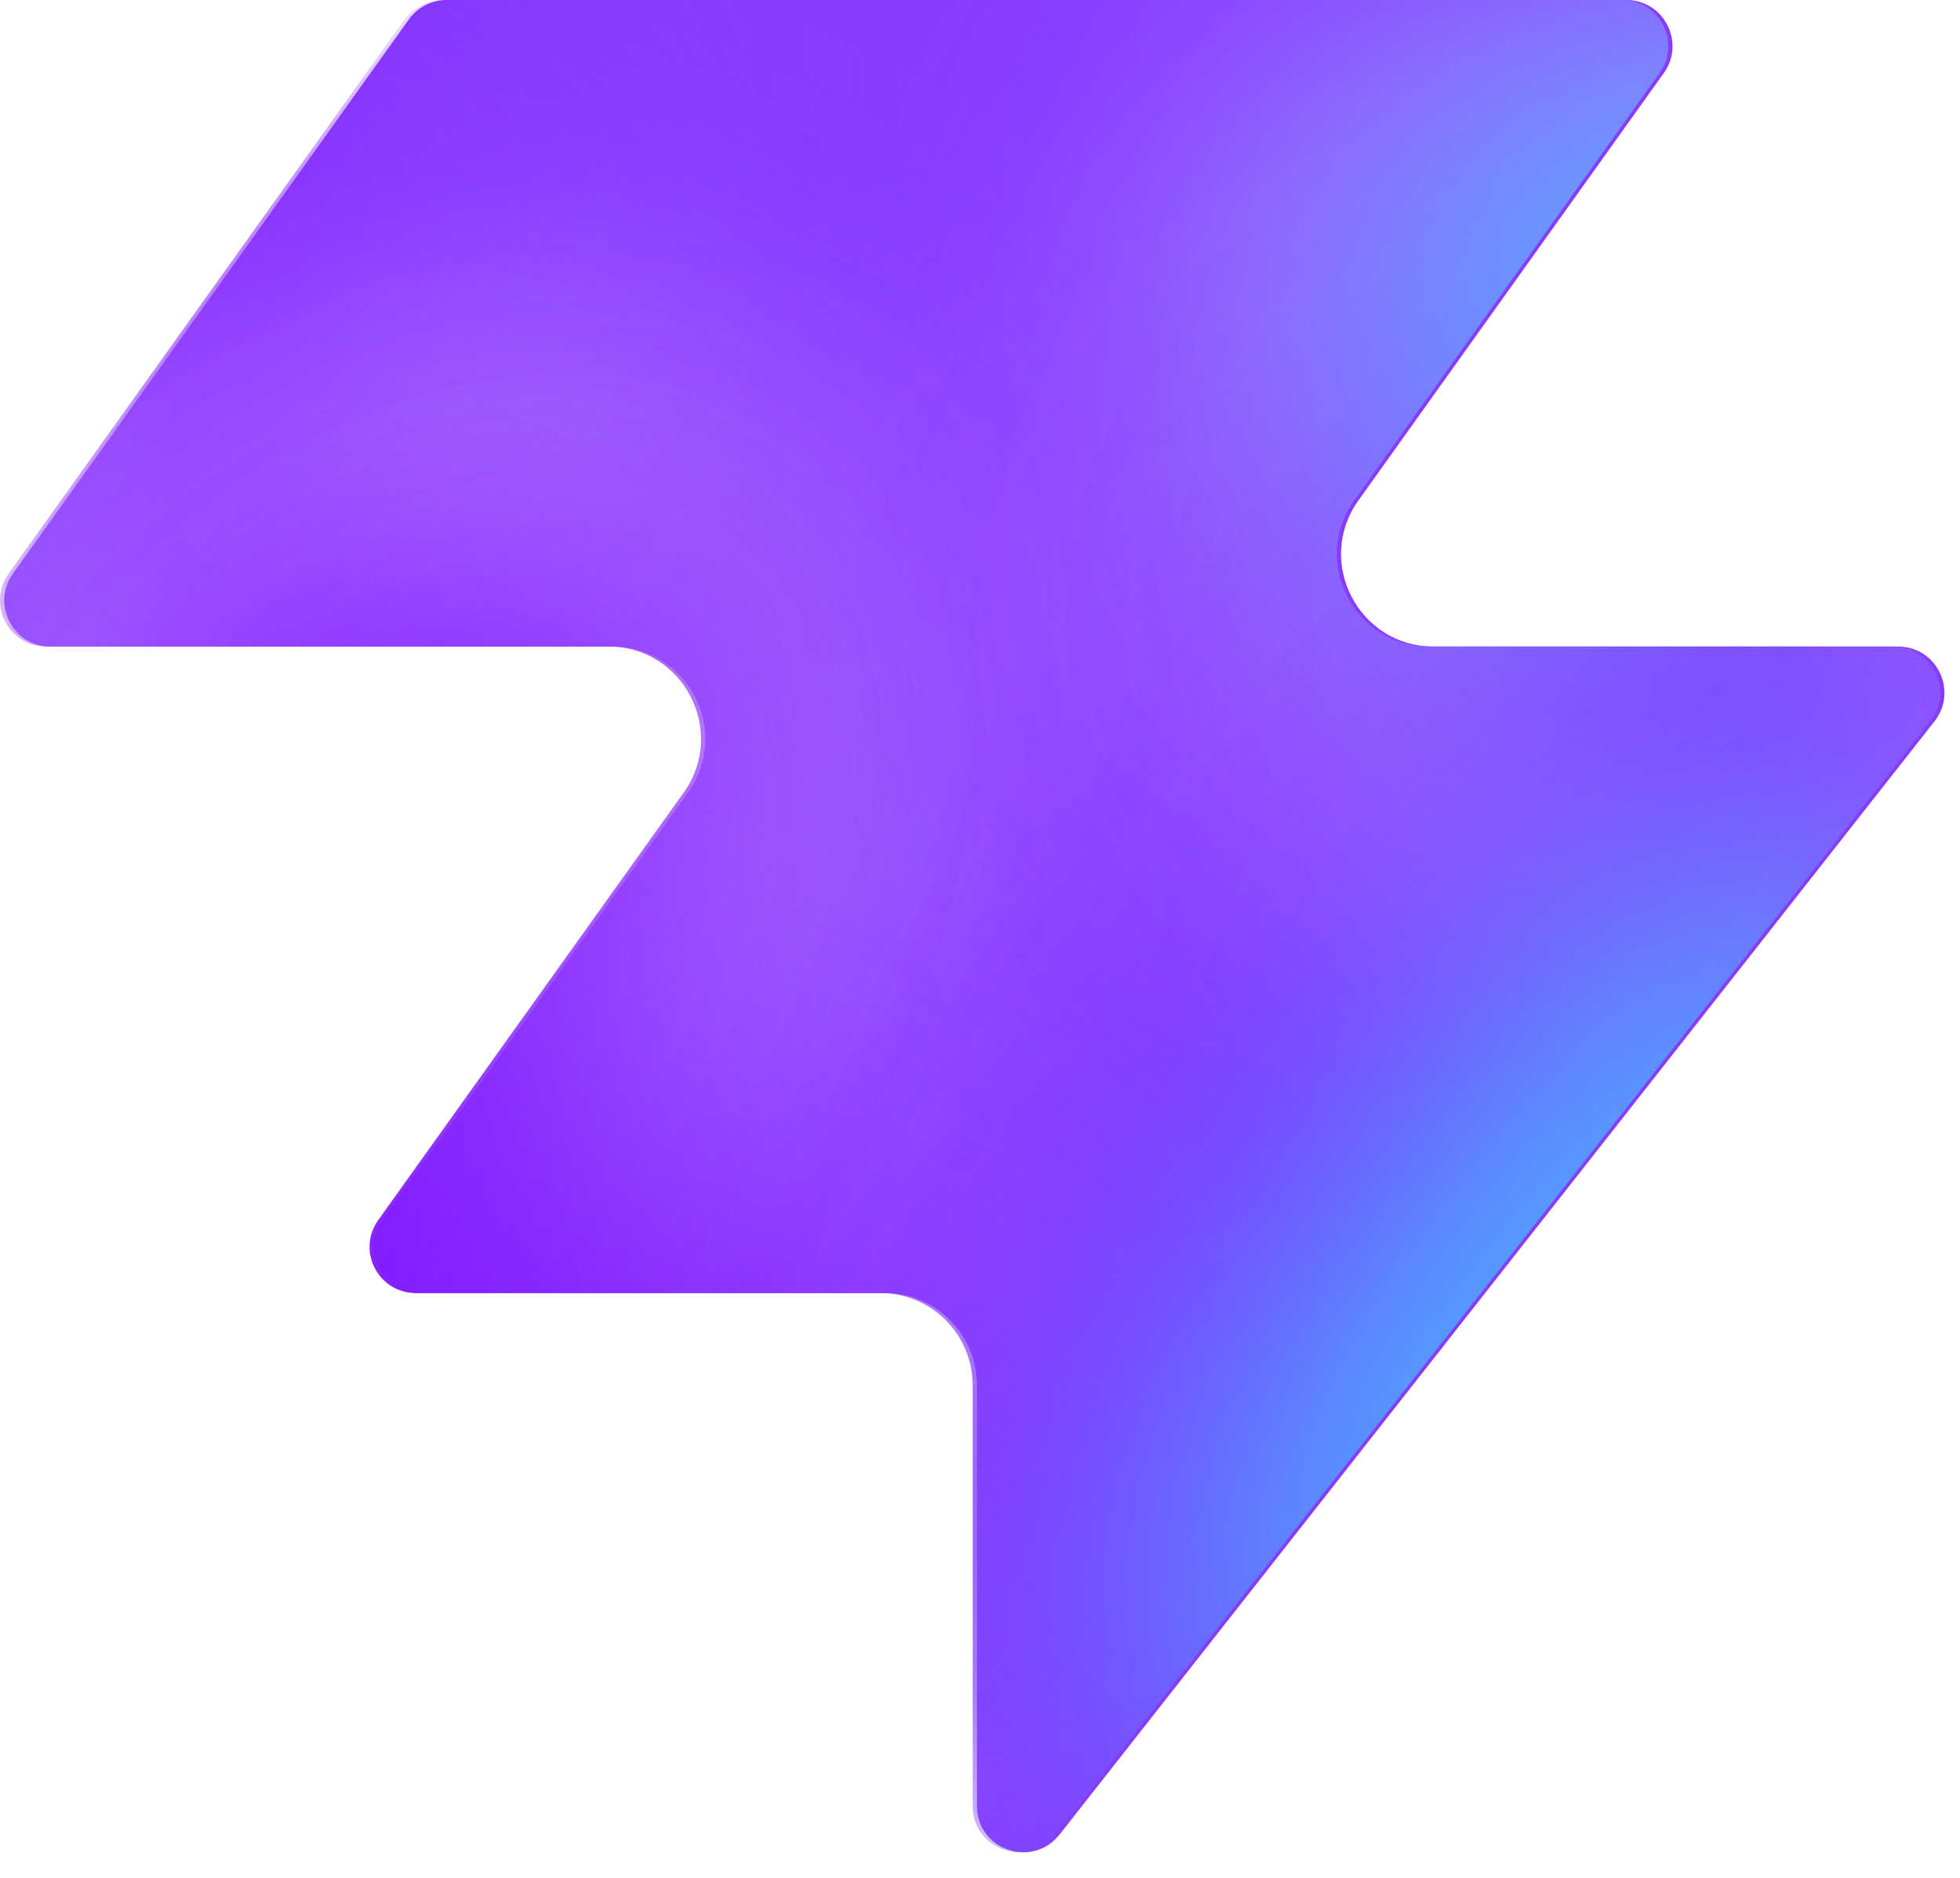
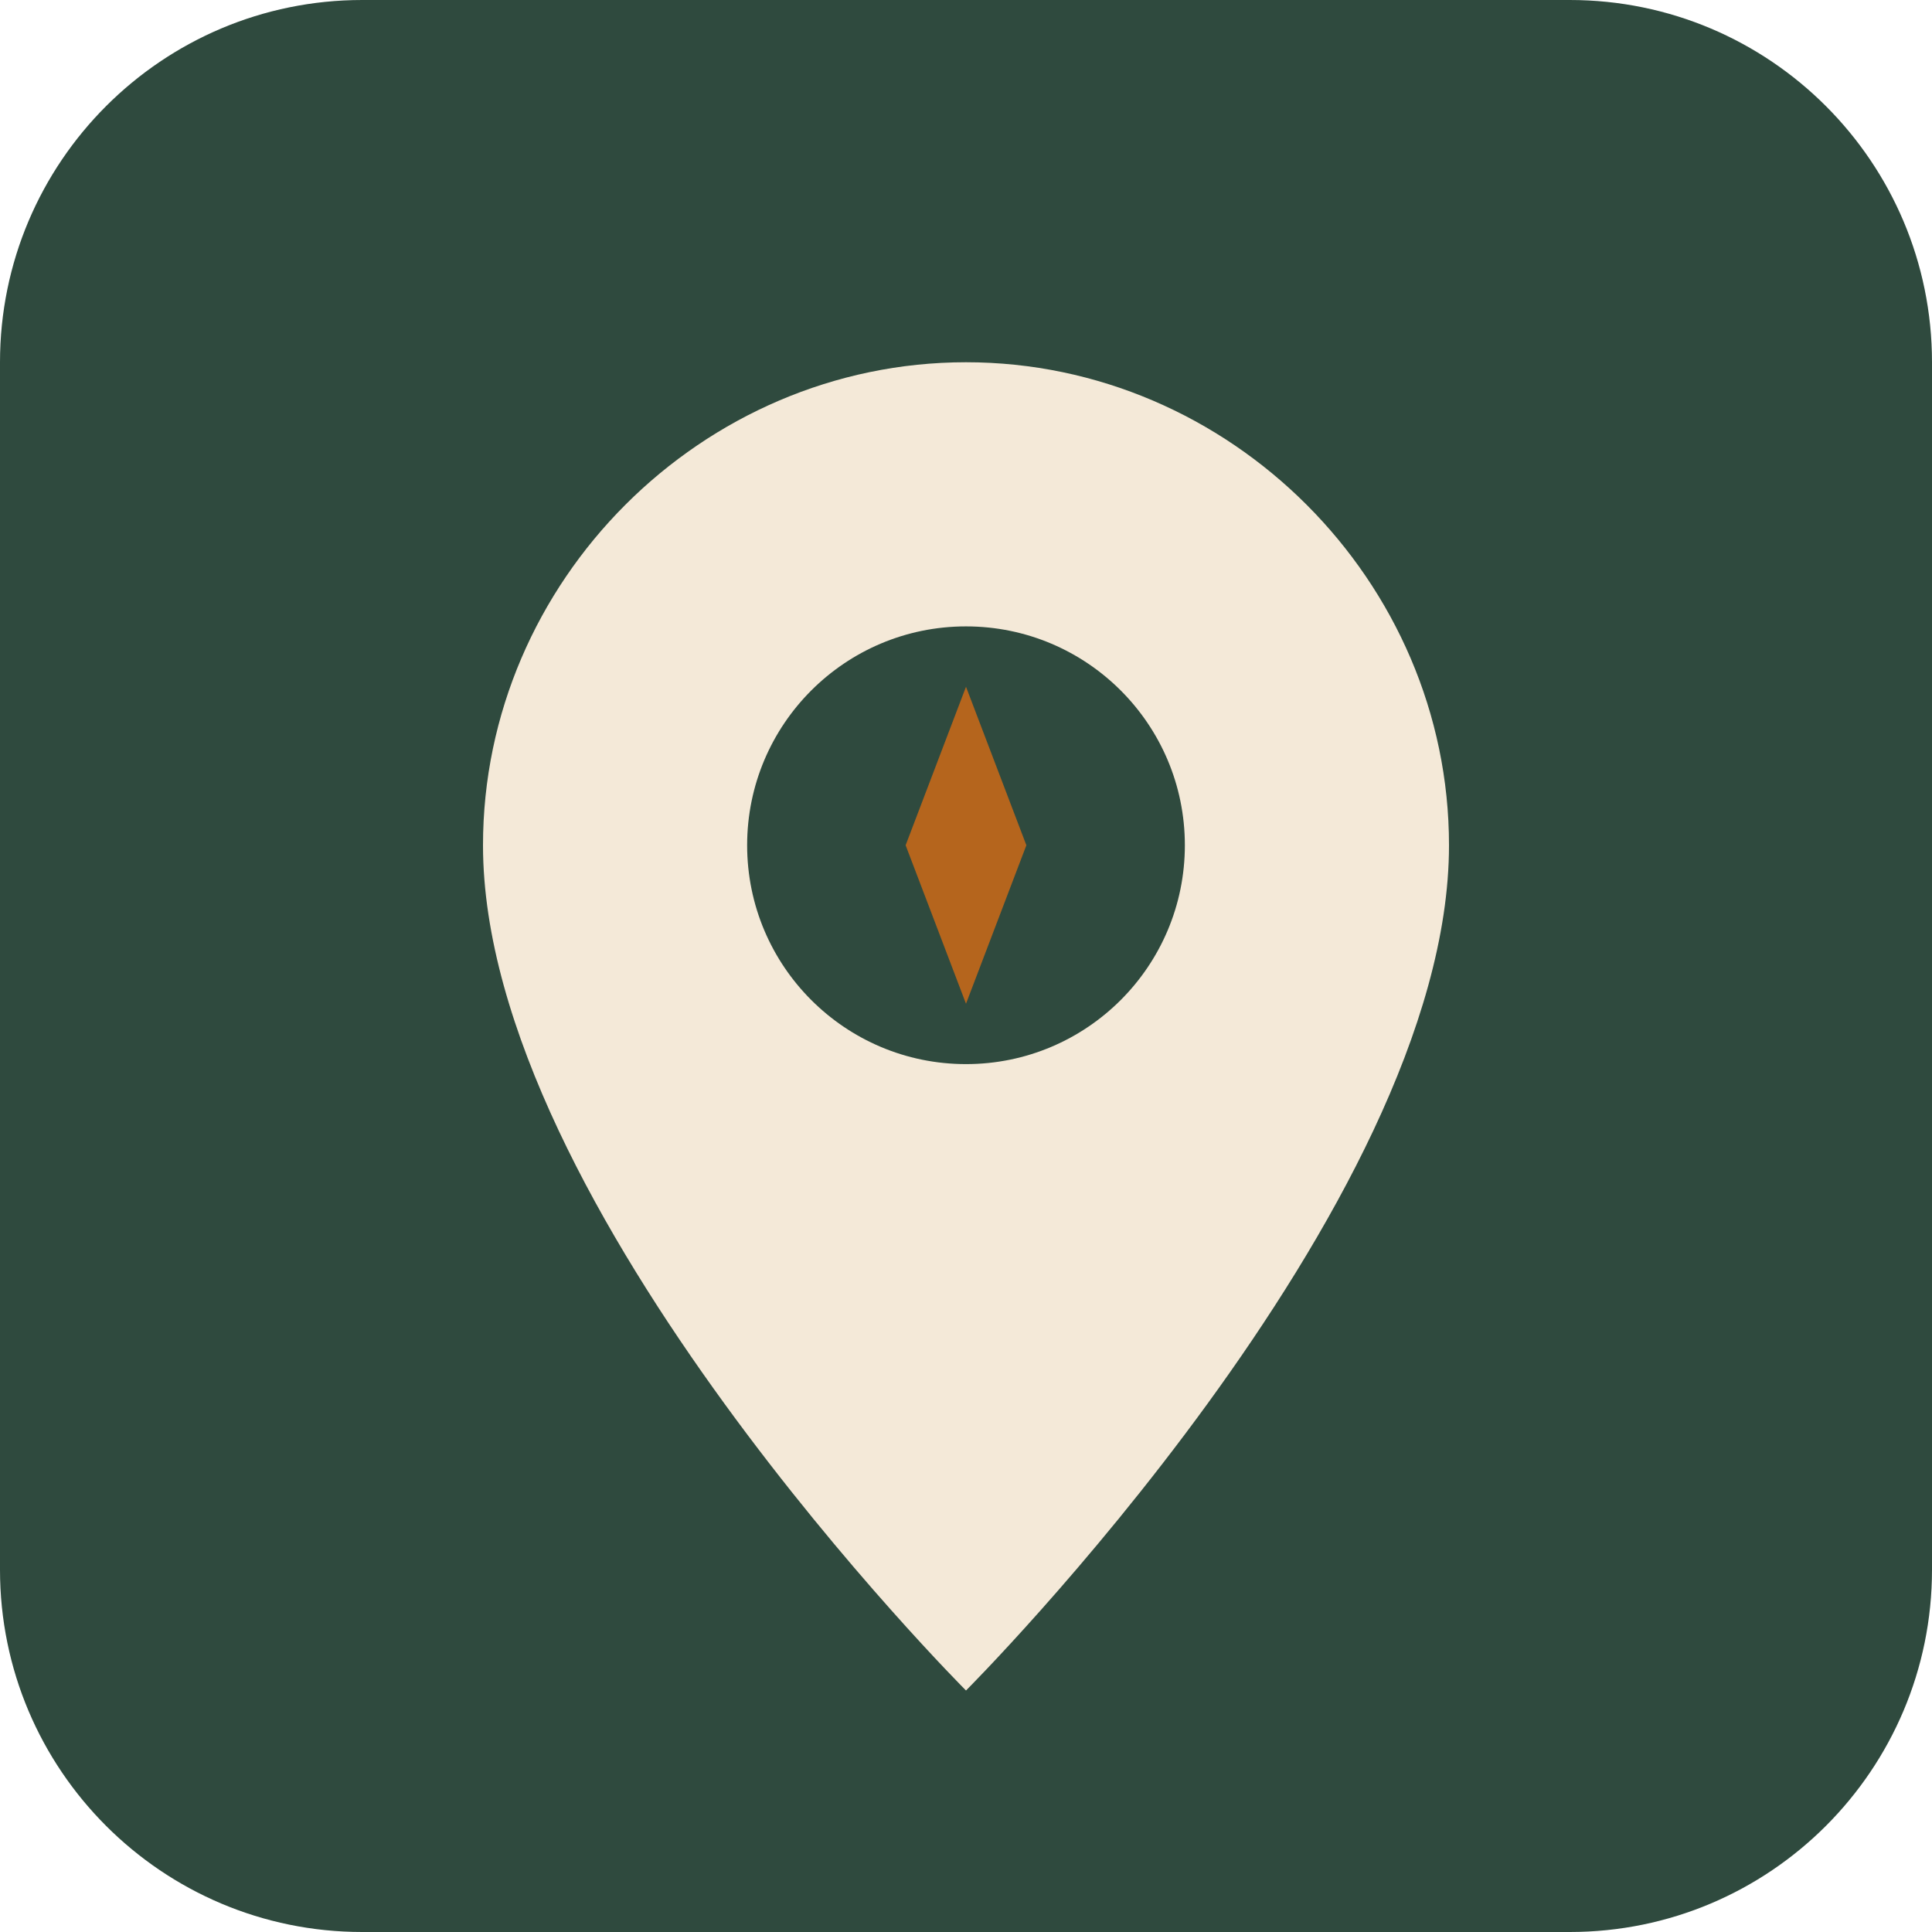
- <svg xmlns="http://www.w3.org/2000/svg" width="48" height="46" fill="none" viewBox="0 0 48 46">
-   <path fill="#863bff" d="M25.946 44.938c-.664.845-2.021.375-2.021-.698V33.937a2.26 2.26 0 0 0-2.262-2.262H10.287c-.92 0-1.456-1.04-.92-1.788l7.48-10.471c1.07-1.497 0-3.578-1.842-3.578H1.237c-.92 0-1.456-1.04-.92-1.788L10.013.474c.214-.297.556-.474.92-.474h28.894c.92 0 1.456 1.04.92 1.788l-7.48 10.471c-1.07 1.498 0 3.579 1.842 3.579h11.377c.943 0 1.473 1.088.89 1.83L25.947 44.94z" style="fill:#863bff;fill:color(display-p3 .525 .23 1);fill-opacity:1" />
-   <mask id="a" width="48" height="46" x="0" y="0" maskUnits="userSpaceOnUse" style="mask-type:alpha">
-     <path fill="#000" d="M25.842 44.938c-.664.844-2.021.375-2.021-.698V33.937a2.26 2.26 0 0 0-2.262-2.262H10.183c-.92 0-1.456-1.04-.92-1.788l7.48-10.471c1.07-1.498 0-3.579-1.842-3.579H1.133c-.92 0-1.456-1.04-.92-1.787L9.91.473c.214-.297.556-.474.92-.474h28.894c.92 0 1.456 1.04.92 1.788l-7.48 10.471c-1.07 1.498 0 3.578 1.842 3.578h11.377c.943 0 1.473 1.088.89 1.832L25.843 44.94z" style="fill:#000;fill-opacity:1" />
-   </mask>
-   <g mask="url(#a)">
-     <g filter="url(#b)">
-       <ellipse cx="5.508" cy="14.704" fill="#ede6ff" rx="5.508" ry="14.704" style="fill:#ede6ff;fill:color(display-p3 .927 .903 1);fill-opacity:1" transform="matrix(.00324 1 1 -.00324 -4.47 31.516)" />
-     </g>
-     <g filter="url(#c)">
-       <ellipse cx="10.399" cy="29.851" fill="#ede6ff" rx="10.399" ry="29.851" style="fill:#ede6ff;fill:color(display-p3 .927 .903 1);fill-opacity:1" transform="matrix(.00324 1 1 -.00324 -39.328 7.883)" />
-     </g>
-     <g filter="url(#d)">
-       <ellipse cx="5.508" cy="30.487" fill="#7e14ff" rx="5.508" ry="30.487" style="fill:#7e14ff;fill:color(display-p3 .492 .077 1);fill-opacity:1" transform="rotate(89.814 -25.913 -14.639)scale(1 -1)" />
-     </g>
-     <g filter="url(#e)">
-       <ellipse cx="5.508" cy="30.599" fill="#7e14ff" rx="5.508" ry="30.599" style="fill:#7e14ff;fill:color(display-p3 .492 .077 1);fill-opacity:1" transform="rotate(89.814 -32.644 -3.334)scale(1 -1)" />
-     </g>
-     <g filter="url(#f)">
-       <ellipse cx="5.508" cy="30.599" fill="#7e14ff" rx="5.508" ry="30.599" style="fill:#7e14ff;fill:color(display-p3 .492 .077 1);fill-opacity:1" transform="matrix(.00324 1 1 -.00324 -34.34 30.47)" />
-     </g>
-     <g filter="url(#g)">
-       <ellipse cx="14.072" cy="22.078" fill="#ede6ff" rx="14.072" ry="22.078" style="fill:#ede6ff;fill:color(display-p3 .927 .903 1);fill-opacity:1" transform="rotate(93.35 24.506 48.493)scale(-1 1)" />
-     </g>
-     <g filter="url(#h)">
-       <ellipse cx="3.47" cy="21.501" fill="#7e14ff" rx="3.47" ry="21.501" style="fill:#7e14ff;fill:color(display-p3 .492 .077 1);fill-opacity:1" transform="rotate(89.009 28.708 47.59)scale(-1 1)" />
-     </g>
-     <g filter="url(#i)">
-       <ellipse cx="3.47" cy="21.501" fill="#7e14ff" rx="3.47" ry="21.501" style="fill:#7e14ff;fill:color(display-p3 .492 .077 1);fill-opacity:1" transform="rotate(89.009 28.708 47.59)scale(-1 1)" />
-     </g>
-     <g filter="url(#j)">
-       <ellipse cx=".387" cy="8.972" fill="#7e14ff" rx="4.407" ry="29.108" style="fill:#7e14ff;fill:color(display-p3 .492 .077 1);fill-opacity:1" transform="rotate(39.51 .387 8.972)" />
-     </g>
-     <g filter="url(#k)">
-       <ellipse cx="47.523" cy="-6.092" fill="#7e14ff" rx="4.407" ry="29.108" style="fill:#7e14ff;fill:color(display-p3 .492 .077 1);fill-opacity:1" transform="rotate(37.892 47.523 -6.092)" />
-     </g>
-     <g filter="url(#l)">
-       <ellipse cx="41.412" cy="6.333" fill="#47bfff" rx="5.971" ry="9.665" style="fill:#47bfff;fill:color(display-p3 .28 .748 1);fill-opacity:1" transform="rotate(37.892 41.412 6.333)" />
-     </g>
-     <g filter="url(#m)">
-       <ellipse cx="-1.879" cy="38.332" fill="#7e14ff" rx="4.407" ry="29.108" style="fill:#7e14ff;fill:color(display-p3 .492 .077 1);fill-opacity:1" transform="rotate(37.892 -1.88 38.332)" />
-     </g>
-     <g filter="url(#n)">
-       <ellipse cx="-1.879" cy="38.332" fill="#7e14ff" rx="4.407" ry="29.108" style="fill:#7e14ff;fill:color(display-p3 .492 .077 1);fill-opacity:1" transform="rotate(37.892 -1.88 38.332)" />
-     </g>
-     <g filter="url(#o)">
-       <ellipse cx="35.651" cy="29.907" fill="#7e14ff" rx="4.407" ry="29.108" style="fill:#7e14ff;fill:color(display-p3 .492 .077 1);fill-opacity:1" transform="rotate(37.892 35.651 29.907)" />
-     </g>
-     <g filter="url(#p)">
-       <ellipse cx="38.418" cy="32.4" fill="#47bfff" rx="5.971" ry="15.297" style="fill:#47bfff;fill:color(display-p3 .28 .748 1);fill-opacity:1" transform="rotate(37.892 38.418 32.4)" />
-     </g>
-   </g>
-   <defs>
-     <filter id="b" width="60.045" height="41.654" x="-19.77" y="16.149" color-interpolation-filters="sRGB" filterUnits="userSpaceOnUse">
-       <feFlood flood-opacity="0" result="BackgroundImageFix" />
-       <feBlend in="SourceGraphic" in2="BackgroundImageFix" result="shape" />
-       <feGaussianBlur result="effect1_foregroundBlur_2002_17158" stdDeviation="7.659" />
-     </filter>
-     <filter id="c" width="90.34" height="51.437" x="-54.613" y="-7.533" color-interpolation-filters="sRGB" filterUnits="userSpaceOnUse">
-       <feFlood flood-opacity="0" result="BackgroundImageFix" />
-       <feBlend in="SourceGraphic" in2="BackgroundImageFix" result="shape" />
-       <feGaussianBlur result="effect1_foregroundBlur_2002_17158" stdDeviation="7.659" />
-     </filter>
-     <filter id="d" width="79.355" height="29.4" x="-49.64" y="2.03" color-interpolation-filters="sRGB" filterUnits="userSpaceOnUse">
-       <feFlood flood-opacity="0" result="BackgroundImageFix" />
-       <feBlend in="SourceGraphic" in2="BackgroundImageFix" result="shape" />
-       <feGaussianBlur result="effect1_foregroundBlur_2002_17158" stdDeviation="4.596" />
-     </filter>
-     <filter id="e" width="79.579" height="29.4" x="-45.045" y="20.029" color-interpolation-filters="sRGB" filterUnits="userSpaceOnUse">
-       <feFlood flood-opacity="0" result="BackgroundImageFix" />
-       <feBlend in="SourceGraphic" in2="BackgroundImageFix" result="shape" />
-       <feGaussianBlur result="effect1_foregroundBlur_2002_17158" stdDeviation="4.596" />
-     </filter>
-     <filter id="f" width="79.579" height="29.4" x="-43.513" y="21.178" color-interpolation-filters="sRGB" filterUnits="userSpaceOnUse">
-       <feFlood flood-opacity="0" result="BackgroundImageFix" />
-       <feBlend in="SourceGraphic" in2="BackgroundImageFix" result="shape" />
-       <feGaussianBlur result="effect1_foregroundBlur_2002_17158" stdDeviation="4.596" />
-     </filter>
-     <filter id="g" width="74.749" height="58.852" x="15.756" y="-17.901" color-interpolation-filters="sRGB" filterUnits="userSpaceOnUse">
-       <feFlood flood-opacity="0" result="BackgroundImageFix" />
-       <feBlend in="SourceGraphic" in2="BackgroundImageFix" result="shape" />
-       <feGaussianBlur result="effect1_foregroundBlur_2002_17158" stdDeviation="7.659" />
-     </filter>
-     <filter id="h" width="61.377" height="25.362" x="23.548" y="2.284" color-interpolation-filters="sRGB" filterUnits="userSpaceOnUse">
-       <feFlood flood-opacity="0" result="BackgroundImageFix" />
-       <feBlend in="SourceGraphic" in2="BackgroundImageFix" result="shape" />
-       <feGaussianBlur result="effect1_foregroundBlur_2002_17158" stdDeviation="4.596" />
-     </filter>
-     <filter id="i" width="61.377" height="25.362" x="23.548" y="2.284" color-interpolation-filters="sRGB" filterUnits="userSpaceOnUse">
-       <feFlood flood-opacity="0" result="BackgroundImageFix" />
-       <feBlend in="SourceGraphic" in2="BackgroundImageFix" result="shape" />
-       <feGaussianBlur result="effect1_foregroundBlur_2002_17158" stdDeviation="4.596" />
-     </filter>
-     <filter id="j" width="56.045" height="63.649" x="-27.636" y="-22.853" color-interpolation-filters="sRGB" filterUnits="userSpaceOnUse">
-       <feFlood flood-opacity="0" result="BackgroundImageFix" />
-       <feBlend in="SourceGraphic" in2="BackgroundImageFix" result="shape" />
-       <feGaussianBlur result="effect1_foregroundBlur_2002_17158" stdDeviation="4.596" />
-     </filter>
-     <filter id="k" width="54.814" height="64.646" x="20.116" y="-38.415" color-interpolation-filters="sRGB" filterUnits="userSpaceOnUse">
-       <feFlood flood-opacity="0" result="BackgroundImageFix" />
-       <feBlend in="SourceGraphic" in2="BackgroundImageFix" result="shape" />
-       <feGaussianBlur result="effect1_foregroundBlur_2002_17158" stdDeviation="4.596" />
-     </filter>
-     <filter id="l" width="33.541" height="35.313" x="24.641" y="-11.323" color-interpolation-filters="sRGB" filterUnits="userSpaceOnUse">
-       <feFlood flood-opacity="0" result="BackgroundImageFix" />
-       <feBlend in="SourceGraphic" in2="BackgroundImageFix" result="shape" />
-       <feGaussianBlur result="effect1_foregroundBlur_2002_17158" stdDeviation="4.596" />
-     </filter>
-     <filter id="m" width="54.814" height="64.646" x="-29.286" y="6.009" color-interpolation-filters="sRGB" filterUnits="userSpaceOnUse">
-       <feFlood flood-opacity="0" result="BackgroundImageFix" />
-       <feBlend in="SourceGraphic" in2="BackgroundImageFix" result="shape" />
-       <feGaussianBlur result="effect1_foregroundBlur_2002_17158" stdDeviation="4.596" />
-     </filter>
-     <filter id="n" width="54.814" height="64.646" x="-29.286" y="6.009" color-interpolation-filters="sRGB" filterUnits="userSpaceOnUse">
-       <feFlood flood-opacity="0" result="BackgroundImageFix" />
-       <feBlend in="SourceGraphic" in2="BackgroundImageFix" result="shape" />
-       <feGaussianBlur result="effect1_foregroundBlur_2002_17158" stdDeviation="4.596" />
-     </filter>
-     <filter id="o" width="54.814" height="64.646" x="8.244" y="-2.416" color-interpolation-filters="sRGB" filterUnits="userSpaceOnUse">
-       <feFlood flood-opacity="0" result="BackgroundImageFix" />
-       <feBlend in="SourceGraphic" in2="BackgroundImageFix" result="shape" />
-       <feGaussianBlur result="effect1_foregroundBlur_2002_17158" stdDeviation="4.596" />
-     </filter>
-     <filter id="p" width="39.409" height="43.623" x="18.713" y="10.588" color-interpolation-filters="sRGB" filterUnits="userSpaceOnUse">
-       <feFlood flood-opacity="0" result="BackgroundImageFix" />
-       <feBlend in="SourceGraphic" in2="BackgroundImageFix" result="shape" />
-       <feGaussianBlur result="effect1_foregroundBlur_2002_17158" stdDeviation="4.596" />
-     </filter>
-   </defs>
+ <svg xmlns="http://www.w3.org/2000/svg" viewBox="0 0 512 512">
+   <rect width="512" height="512" rx="96" fill="#2f4a3e" />
+   <path d="M256 96c-70 0-128 58-128 128 0 96 128 224 128 224s128-128 128-224c0-70-58-128-128-128z" fill="#f4e9d8" />
+   <circle cx="256" cy="224" r="58" fill="#2f4a3e" />
+   <polygon points="256,182 272,224 256,266 240,224" fill="#b5651d" />
</svg>
